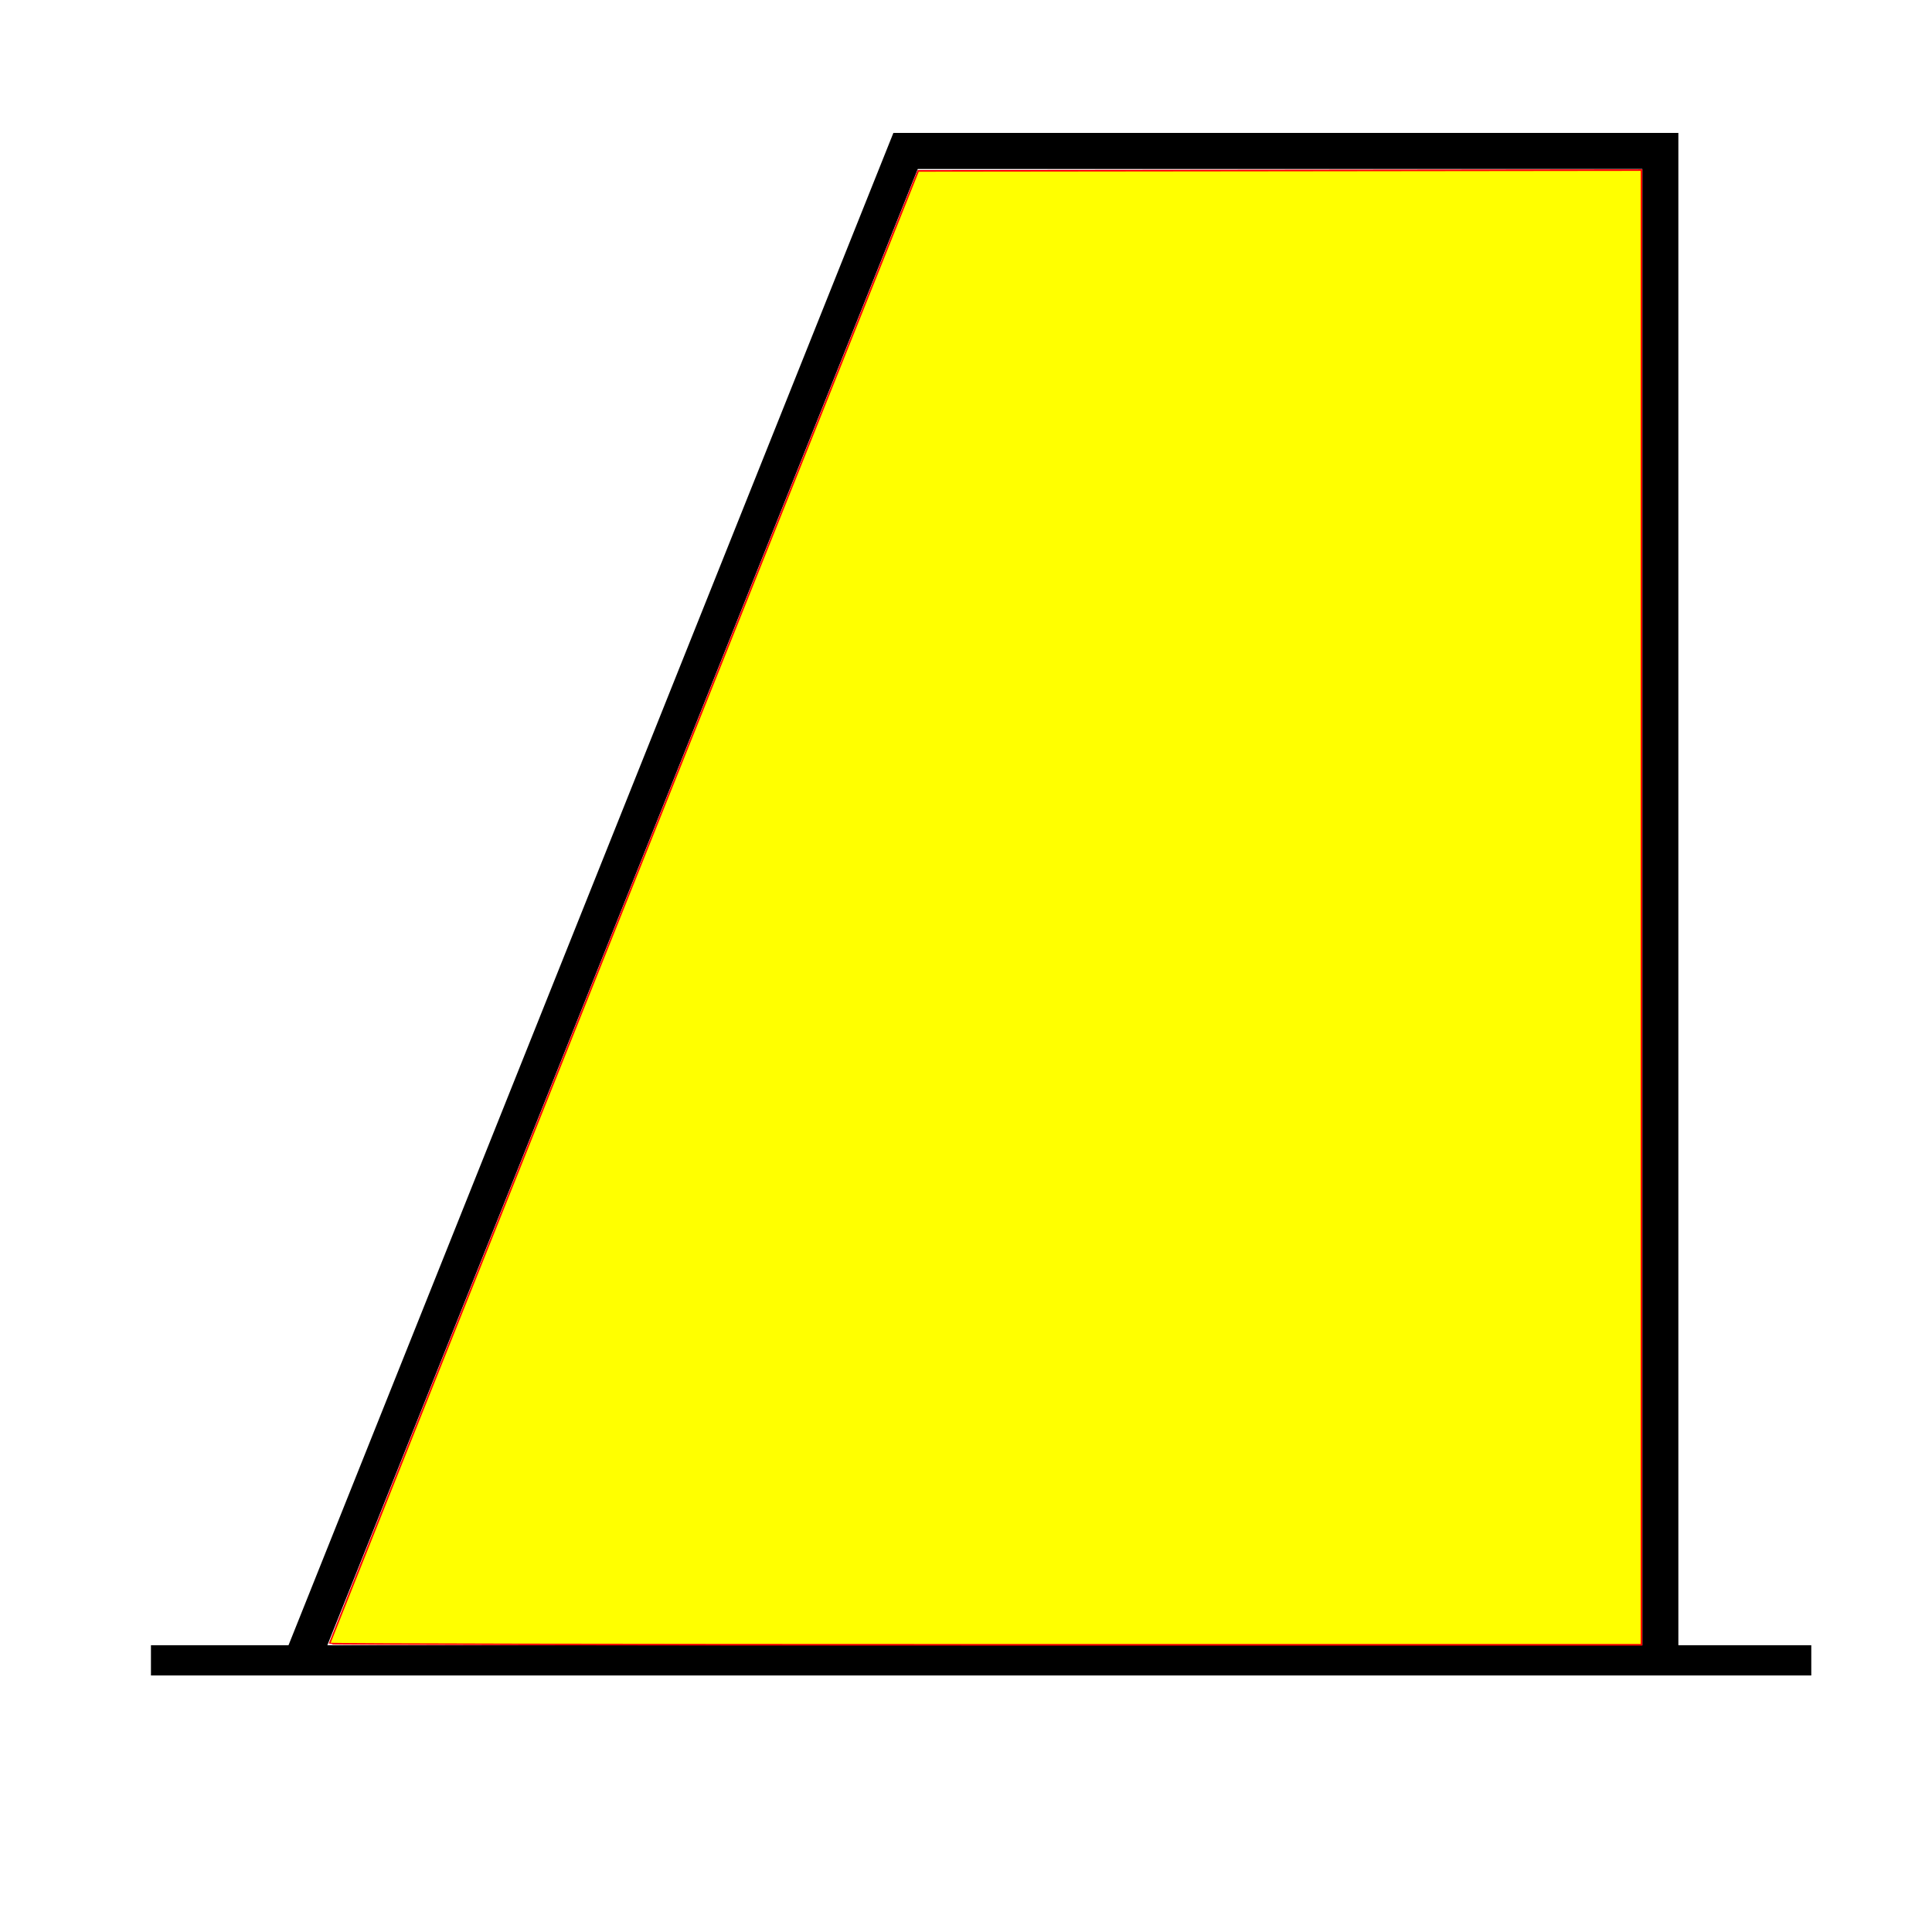
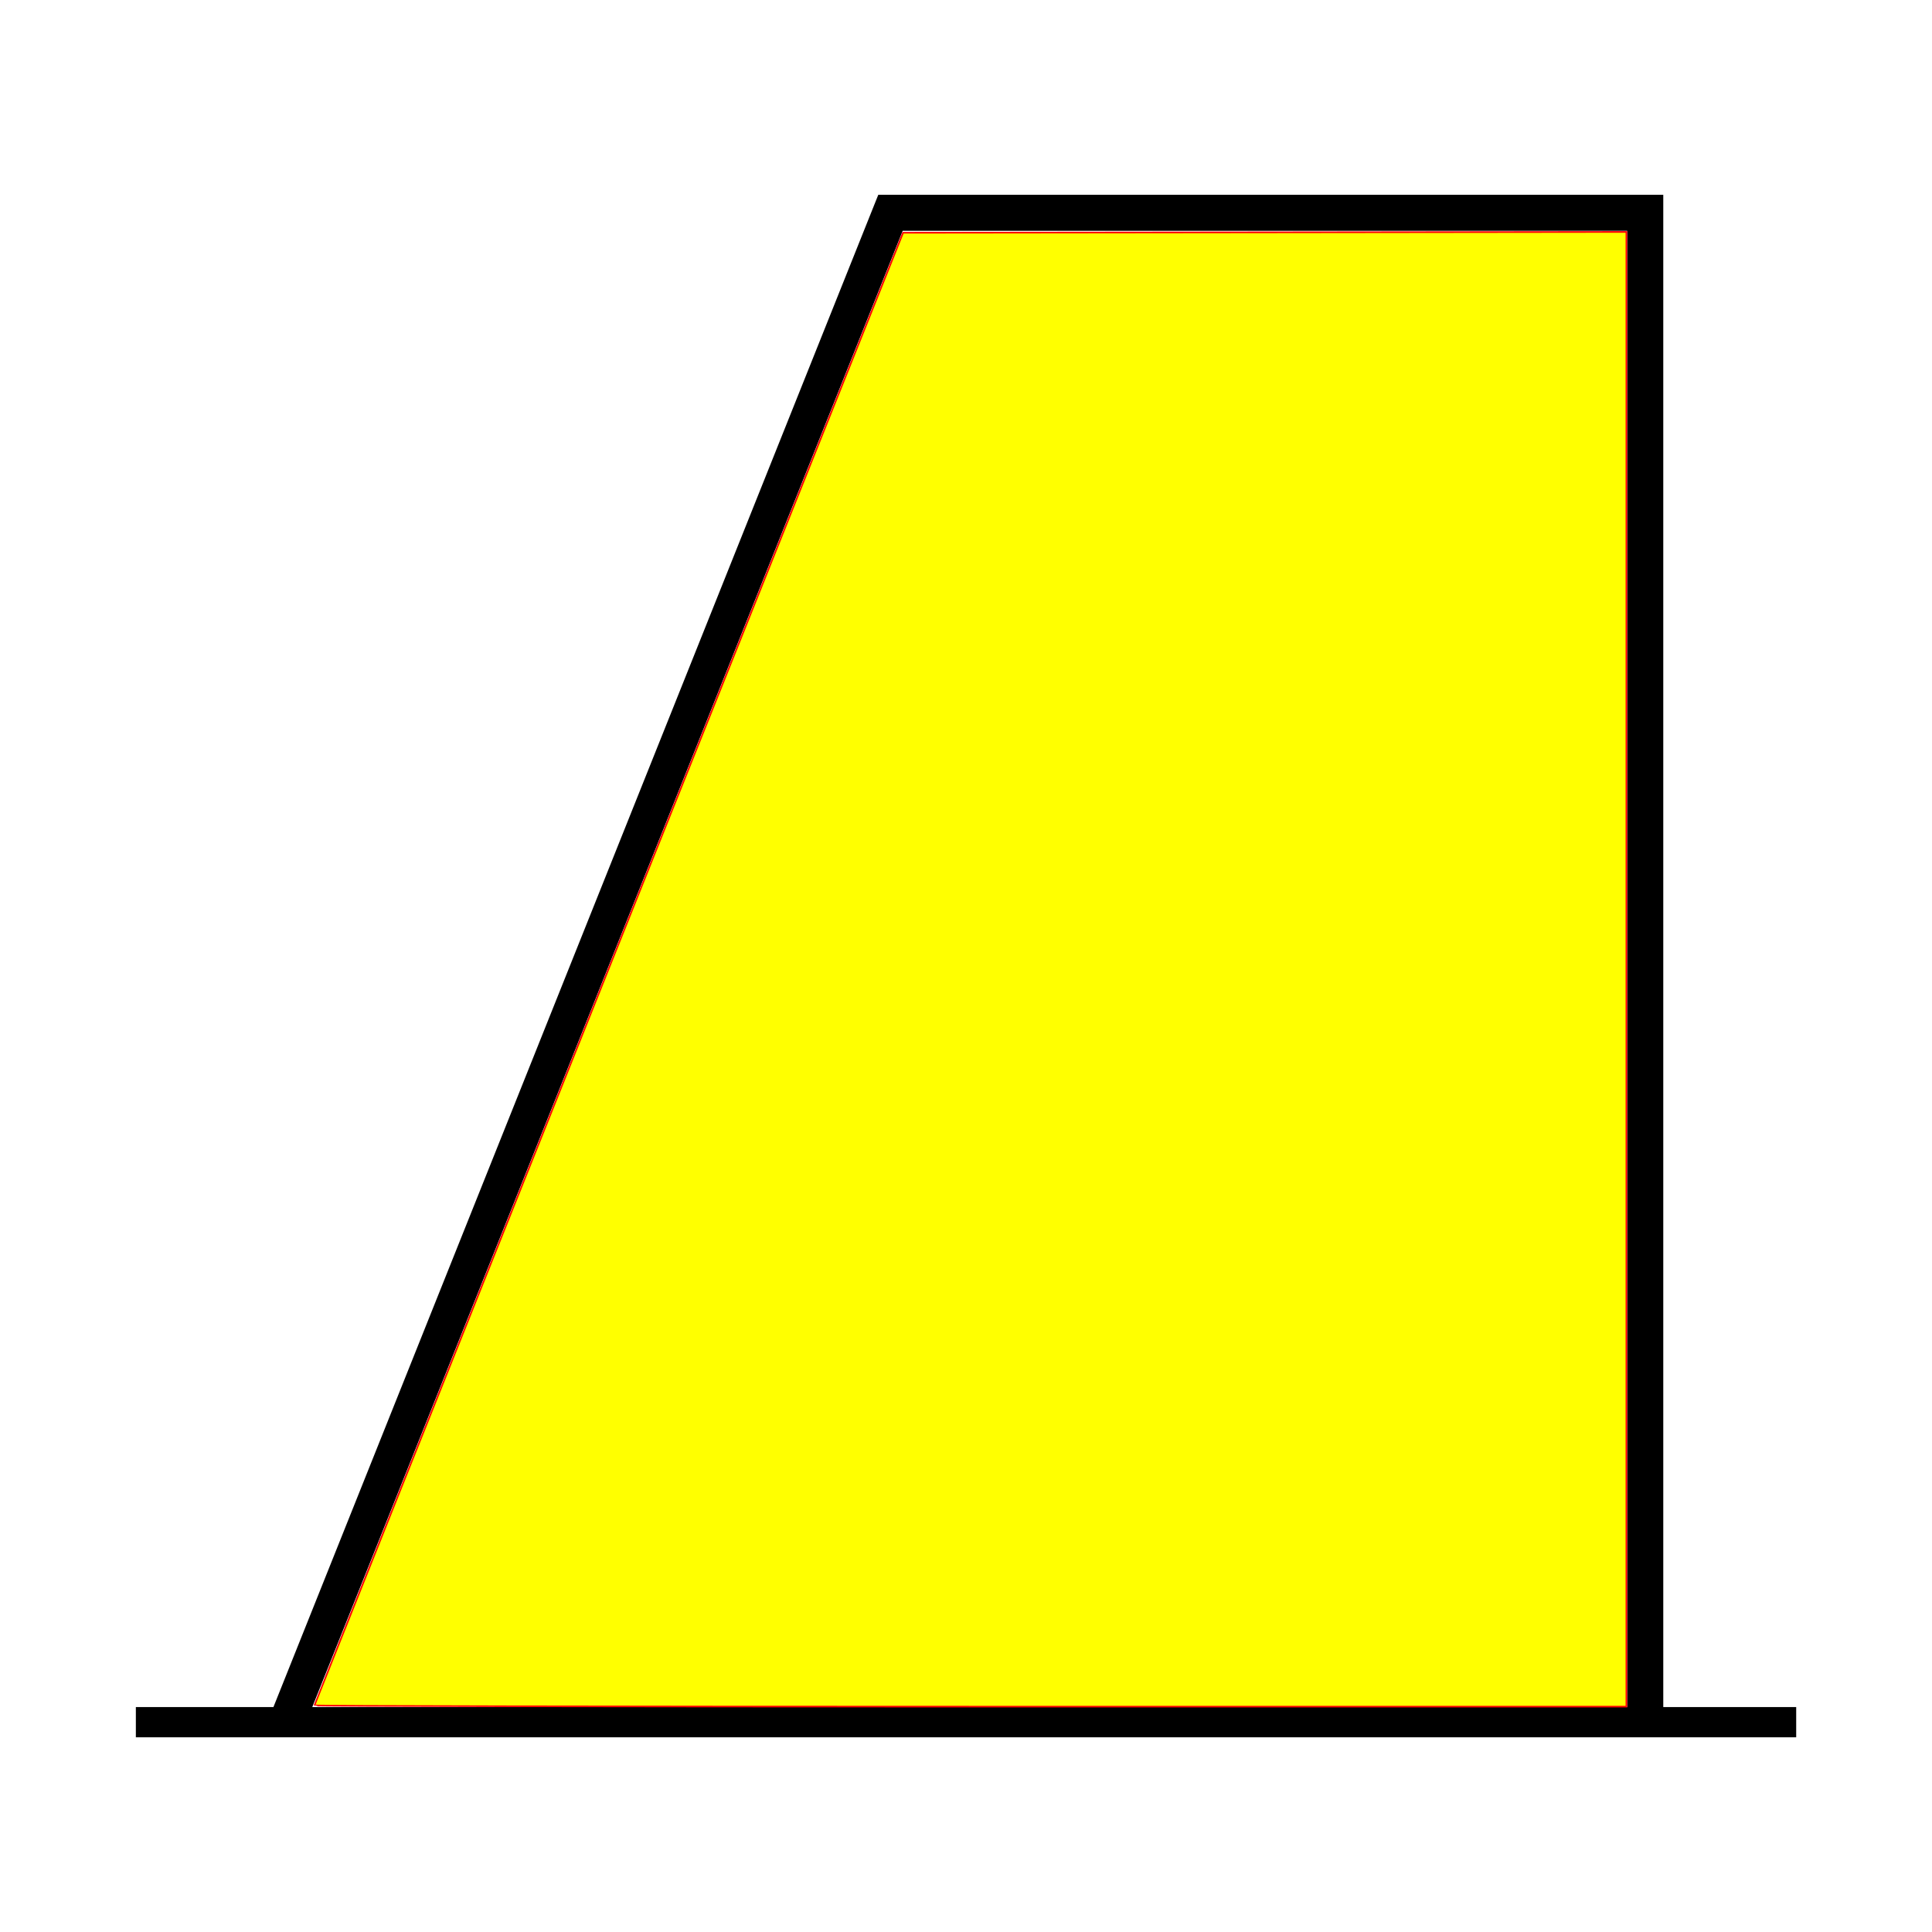
<svg xmlns="http://www.w3.org/2000/svg" width="64" height="64" viewBox="0 0 16.933 16.933" version="1.1" id="svg1509">
  <defs id="defs1503" />
  <g id="layer1">
-     <path style="fill:none;stroke:#000000;stroke-width:0.265px;stroke-linecap:butt;stroke-linejoin:miter;stroke-opacity:1" d="M 1.323,14.552 H 15.875" id="path2074" />
-     <path style="fill:none;stroke:#000000;stroke-width:0.316px;stroke-linecap:butt;stroke-linejoin:miter;stroke-opacity:1" d="M 2.646,14.552 7.937,1.323 H 14.552 V 14.552" id="path2076" />
-     <path style="fill:#ffff00;stroke:#ff0000;stroke-width:0.054" d="m 10.918,54.443 c 0,-0.022 4.387,-11.007 9.748,-24.411 L 30.415,5.661 42.395,5.648 54.376,5.634 V 30.059 54.484 H 32.647 c -11.951,0 -21.729,-0.018 -21.729,-0.041 z" id="path2078" transform="scale(0.2645833)" />
+     <g id="g845" transform="translate(-0.1322916,0.5420803)">
+       <path style="fill:none;stroke:#000000;stroke-width:0.265px;stroke-linecap:butt;stroke-linejoin:miter;stroke-opacity:1" d="M 1.323,14.552 H 15.875" id="path2074" />
+       <path style="fill:none;stroke:#000000;stroke-width:0.316px;stroke-linecap:butt;stroke-linejoin:miter;stroke-opacity:1" d="M 2.646,14.552 7.937,1.323 H 14.552 V 14.552" id="path2076" />
+       <path style="fill:#ffff00;stroke:#ff0000;stroke-width:0.054" d="m 10.918,54.443 c 0,-0.022 4.387,-11.007 9.748,-24.411 L 30.415,5.661 42.395,5.648 54.376,5.634 V 30.059 54.484 H 32.647 c -11.951,0 -21.729,-0.018 -21.729,-0.041 z" id="path2078" transform="scale(0.2645833)" />
+     </g>
  </g>
</svg>
